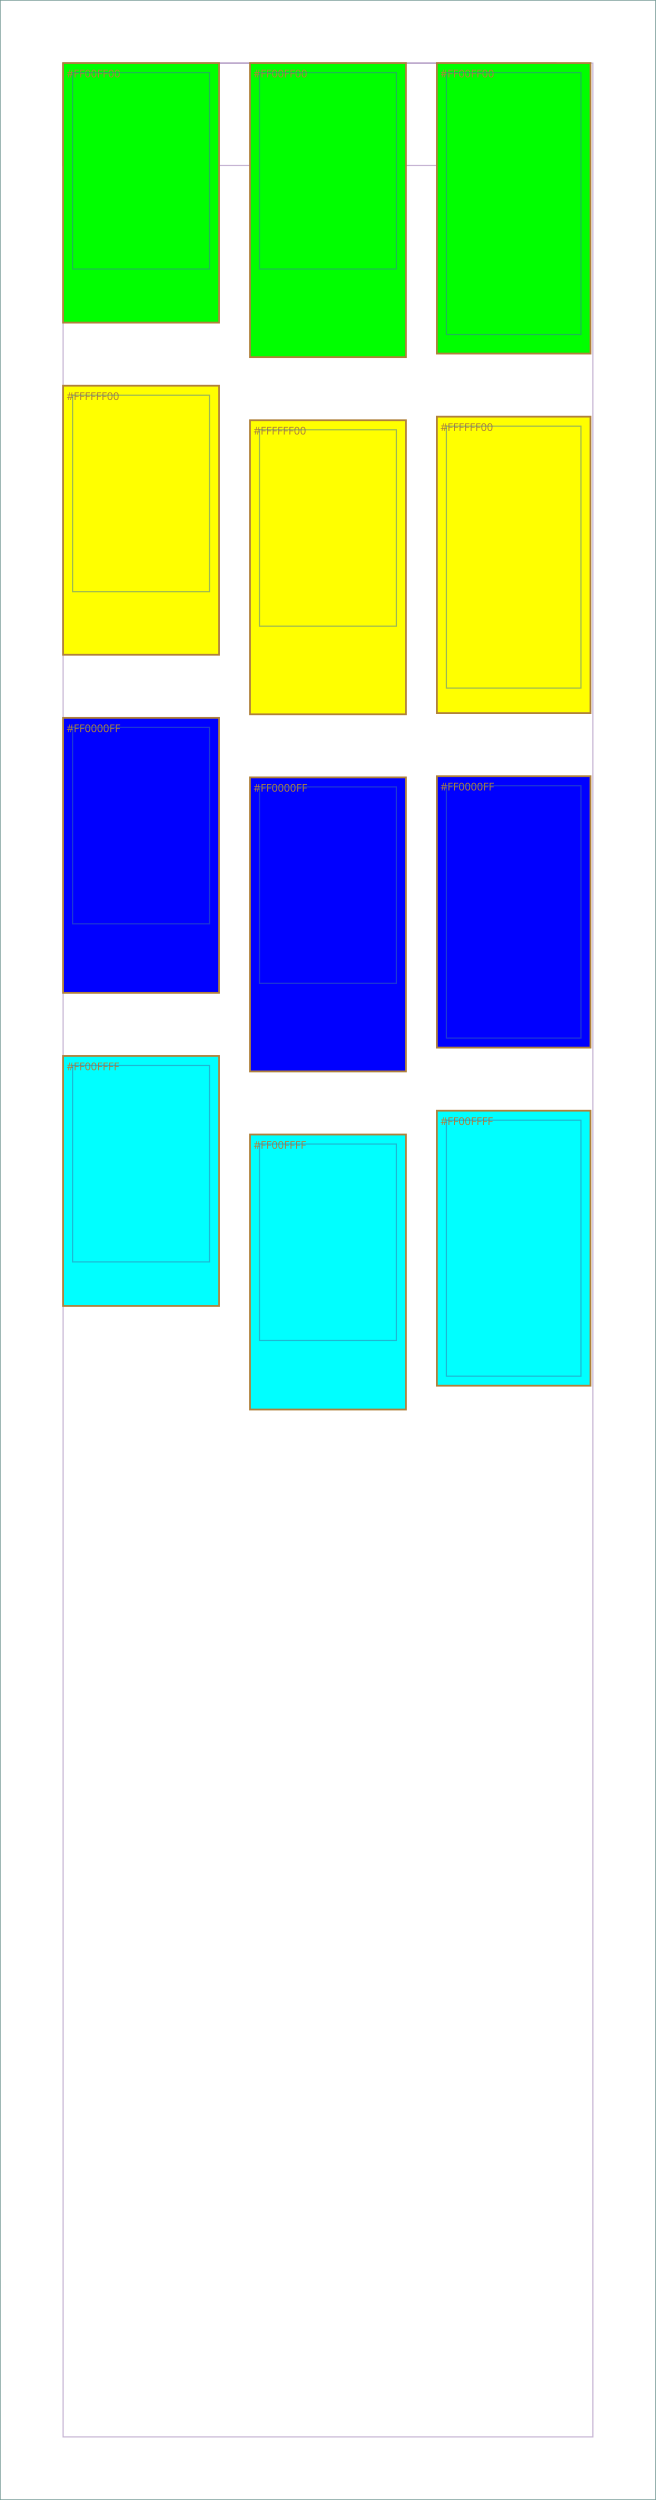
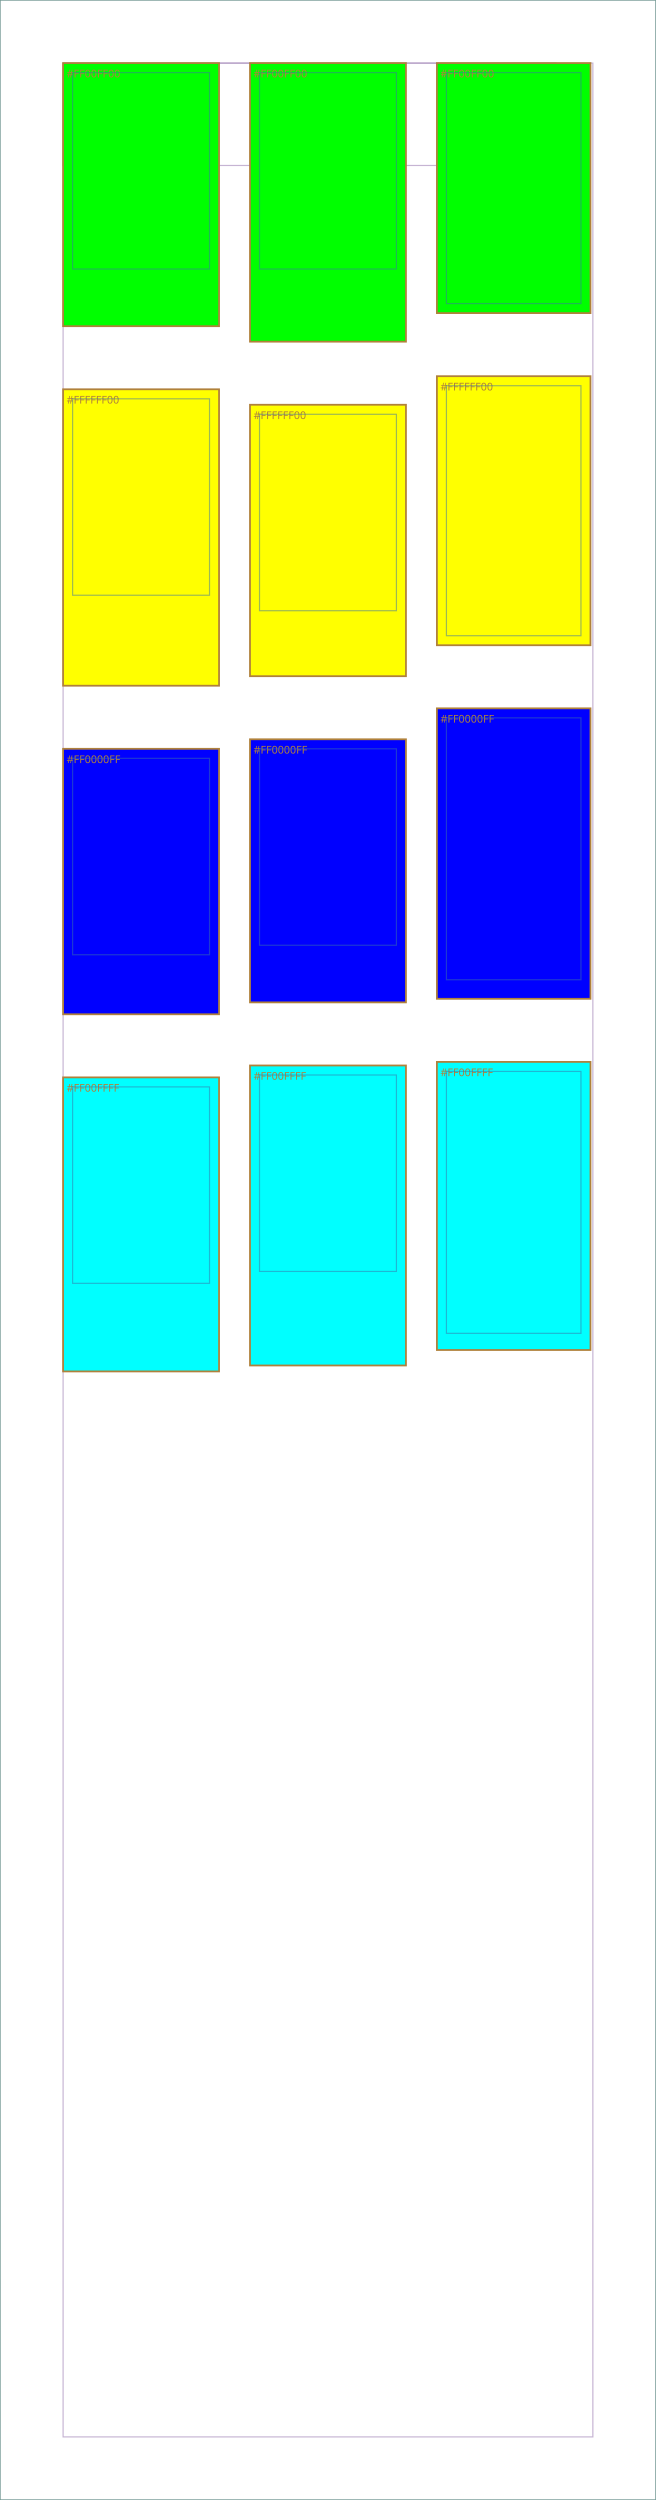
<svg xmlns="http://www.w3.org/2000/svg" viewBox="0 0 551 2100" width="551" height="2100" role="img" aria-label="ContextualFlowColumn/ContextualFlowColumn_ItemPosition layout wireframe">
  <rect width="551" height="2100" fill="#ffffff" />
  <g>
    <rect x="0" y="0" width="551" height="2100" fill="none" fill-opacity="0" stroke="#5B6470" stroke-width="1" stroke-opacity="0.5" />
  </g>
  <g>
    <rect x="0" y="0" width="551" height="2100" fill="none" fill-opacity="0" stroke="#2E7D6B" stroke-width="1" stroke-opacity="0.5" />
  </g>
  <g>
    <rect x="53" y="53" width="414" height="86" fill="none" fill-opacity="0" stroke="#8E6BA8" stroke-width="1" stroke-opacity="0.5" />
  </g>
  <g>
    <rect x="53" y="53" width="445" height="1994" fill="none" fill-opacity="0" stroke="#8E6BA8" stroke-width="1" stroke-opacity="0.5" />
  </g>
  <g>
-     <rect x="53" y="53" width="131" height="218" fill="#00FF00" fill-opacity="1" stroke="#B0813B" stroke-width="1.5" stroke-opacity="1" />
+     <rect x="53" y="53" width="131" height="221" fill="#00FF00" fill-opacity="1" stroke="#B0813B" stroke-width="1.5" stroke-opacity="1" />
    <text x="56" y="65" font-family="system-ui, sans-serif" font-size="9" fill="#B0813B">#FF00FF00</text>
  </g>
  <g>
    <rect x="61" y="61" width="115" height="165" fill="none" fill-opacity="0" stroke="#3B72A8" stroke-width="1" stroke-opacity="0.5" />
  </g>
  <g>
-     <rect x="53" y="324" width="131" height="226" fill="#FFFF00" fill-opacity="1" stroke="#B0813B" stroke-width="1.5" stroke-opacity="1" />
-     <text x="56" y="336" font-family="system-ui, sans-serif" font-size="9" fill="#B0813B">#FFFFFF00</text>
+     <rect x="53" y="327" width="131" height="249" fill="#FFFF00" fill-opacity="1" stroke="#B0813B" stroke-width="1.5" stroke-opacity="1" />
+     <text x="56" y="339" font-family="system-ui, sans-serif" font-size="9" fill="#B0813B">#FFFFFF00</text>
  </g>
  <g>
-     <rect x="61" y="332" width="115" height="165" fill="none" fill-opacity="0" stroke="#3B72A8" stroke-width="1" stroke-opacity="0.5" />
+     <rect x="61" y="335" width="115" height="165" fill="none" fill-opacity="0" stroke="#3B72A8" stroke-width="1" stroke-opacity="0.5" />
  </g>
  <g>
-     <rect x="53" y="603" width="131" height="231" fill="#0000FF" fill-opacity="1" stroke="#B0813B" stroke-width="1.5" stroke-opacity="1" />
-     <text x="56" y="615" font-family="system-ui, sans-serif" font-size="9" fill="#B0813B">#FF0000FF</text>
+     <rect x="53" y="629" width="131" height="223" fill="#0000FF" fill-opacity="1" stroke="#B0813B" stroke-width="1.5" stroke-opacity="1" />
+     <text x="56" y="641" font-family="system-ui, sans-serif" font-size="9" fill="#B0813B">#FF0000FF</text>
  </g>
  <g>
-     <rect x="61" y="611" width="115" height="165" fill="none" fill-opacity="0" stroke="#3B72A8" stroke-width="1" stroke-opacity="0.5" />
+     <rect x="61" y="637" width="115" height="165" fill="none" fill-opacity="0" stroke="#3B72A8" stroke-width="1" stroke-opacity="0.5" />
  </g>
  <g>
-     <rect x="53" y="887" width="131" height="210" fill="#00FFFF" fill-opacity="1" stroke="#B0813B" stroke-width="1.5" stroke-opacity="1" />
-     <text x="56" y="899" font-family="system-ui, sans-serif" font-size="9" fill="#B0813B">#FF00FFFF</text>
+     <rect x="53" y="905" width="131" height="247" fill="#00FFFF" fill-opacity="1" stroke="#B0813B" stroke-width="1.5" stroke-opacity="1" />
+     <text x="56" y="917" font-family="system-ui, sans-serif" font-size="9" fill="#B0813B">#FF00FFFF</text>
  </g>
  <g>
-     <rect x="61" y="895" width="115" height="165" fill="none" fill-opacity="0" stroke="#3B72A8" stroke-width="1" stroke-opacity="0.5" />
+     <rect x="61" y="913" width="115" height="165" fill="none" fill-opacity="0" stroke="#3B72A8" stroke-width="1" stroke-opacity="0.5" />
  </g>
  <g>
-     <rect x="210" y="53" width="131" height="247" fill="#00FF00" fill-opacity="1" stroke="#B0813B" stroke-width="1.5" stroke-opacity="1" />
+     <rect x="210" y="53" width="131" height="234" fill="#00FF00" fill-opacity="1" stroke="#B0813B" stroke-width="1.5" stroke-opacity="1" />
    <text x="213" y="65" font-family="system-ui, sans-serif" font-size="9" fill="#B0813B">#FF00FF00</text>
  </g>
  <g>
    <rect x="218" y="61" width="115" height="165" fill="none" fill-opacity="0" stroke="#3B72A8" stroke-width="1" stroke-opacity="0.5" />
  </g>
  <g>
-     <rect x="210" y="353" width="131" height="247" fill="#FFFF00" fill-opacity="1" stroke="#B0813B" stroke-width="1.5" stroke-opacity="1" />
-     <text x="213" y="365" font-family="system-ui, sans-serif" font-size="9" fill="#B0813B">#FFFFFF00</text>
+     <rect x="210" y="340" width="131" height="228" fill="#FFFF00" fill-opacity="1" stroke="#B0813B" stroke-width="1.5" stroke-opacity="1" />
+     <text x="213" y="352" font-family="system-ui, sans-serif" font-size="9" fill="#B0813B">#FFFFFF00</text>
  </g>
  <g>
-     <rect x="218" y="361" width="115" height="165" fill="none" fill-opacity="0" stroke="#3B72A8" stroke-width="1" stroke-opacity="0.5" />
+     <rect x="218" y="348" width="115" height="165" fill="none" fill-opacity="0" stroke="#3B72A8" stroke-width="1" stroke-opacity="0.5" />
  </g>
  <g>
-     <rect x="210" y="653" width="131" height="247" fill="#0000FF" fill-opacity="1" stroke="#B0813B" stroke-width="1.5" stroke-opacity="1" />
-     <text x="213" y="665" font-family="system-ui, sans-serif" font-size="9" fill="#B0813B">#FF0000FF</text>
+     <rect x="210" y="621" width="131" height="221" fill="#0000FF" fill-opacity="1" stroke="#B0813B" stroke-width="1.5" stroke-opacity="1" />
+     <text x="213" y="633" font-family="system-ui, sans-serif" font-size="9" fill="#B0813B">#FF0000FF</text>
  </g>
  <g>
-     <rect x="218" y="661" width="115" height="165" fill="none" fill-opacity="0" stroke="#3B72A8" stroke-width="1" stroke-opacity="0.5" />
+     <rect x="218" y="629" width="115" height="165" fill="none" fill-opacity="0" stroke="#3B72A8" stroke-width="1" stroke-opacity="0.5" />
  </g>
  <g>
-     <rect x="210" y="953" width="131" height="231" fill="#00FFFF" fill-opacity="1" stroke="#B0813B" stroke-width="1.5" stroke-opacity="1" />
-     <text x="213" y="965" font-family="system-ui, sans-serif" font-size="9" fill="#B0813B">#FF00FFFF</text>
+     <rect x="210" y="895" width="131" height="252" fill="#00FFFF" fill-opacity="1" stroke="#B0813B" stroke-width="1.5" stroke-opacity="1" />
+     <text x="213" y="907" font-family="system-ui, sans-serif" font-size="9" fill="#B0813B">#FF00FFFF</text>
  </g>
  <g>
-     <rect x="218" y="961" width="115" height="165" fill="none" fill-opacity="0" stroke="#3B72A8" stroke-width="1" stroke-opacity="0.5" />
+     <rect x="218" y="903" width="115" height="165" fill="none" fill-opacity="0" stroke="#3B72A8" stroke-width="1" stroke-opacity="0.5" />
  </g>
  <g>
-     <rect x="367" y="53" width="129" height="244" fill="#00FF00" fill-opacity="1" stroke="#B0813B" stroke-width="1.5" stroke-opacity="1" />
+     <rect x="367" y="53" width="129" height="210" fill="#00FF00" fill-opacity="1" stroke="#B0813B" stroke-width="1.5" stroke-opacity="1" />
    <text x="370" y="65" font-family="system-ui, sans-serif" font-size="9" fill="#B0813B">#FF00FF00</text>
  </g>
  <g>
-     <rect x="375" y="61" width="113" height="220" fill="none" fill-opacity="0" stroke="#3B72A8" stroke-width="1" stroke-opacity="0.5" />
+     <rect x="375" y="61" width="113" height="194" fill="none" fill-opacity="0" stroke="#3B72A8" stroke-width="1" stroke-opacity="0.5" />
  </g>
  <g>
-     <rect x="367" y="350" width="129" height="249" fill="#FFFF00" fill-opacity="1" stroke="#B0813B" stroke-width="1.5" stroke-opacity="1" />
-     <text x="370" y="362" font-family="system-ui, sans-serif" font-size="9" fill="#B0813B">#FFFFFF00</text>
+     <rect x="367" y="316" width="129" height="226" fill="#FFFF00" fill-opacity="1" stroke="#B0813B" stroke-width="1.5" stroke-opacity="1" />
+     <text x="370" y="328" font-family="system-ui, sans-serif" font-size="9" fill="#B0813B">#FFFFFF00</text>
  </g>
  <g>
-     <rect x="375" y="358" width="113" height="220" fill="none" fill-opacity="0" stroke="#3B72A8" stroke-width="1" stroke-opacity="0.5" />
+     <rect x="375" y="324" width="113" height="210" fill="none" fill-opacity="0" stroke="#3B72A8" stroke-width="1" stroke-opacity="0.5" />
  </g>
  <g>
-     <rect x="367" y="652" width="129" height="228" fill="#0000FF" fill-opacity="1" stroke="#B0813B" stroke-width="1.5" stroke-opacity="1" />
-     <text x="370" y="664" font-family="system-ui, sans-serif" font-size="9" fill="#B0813B">#FF0000FF</text>
+     <rect x="367" y="595" width="129" height="244" fill="#0000FF" fill-opacity="1" stroke="#B0813B" stroke-width="1.5" stroke-opacity="1" />
+     <text x="370" y="607" font-family="system-ui, sans-serif" font-size="9" fill="#B0813B">#FF0000FF</text>
  </g>
  <g>
-     <rect x="375" y="660" width="113" height="212" fill="none" fill-opacity="0" stroke="#3B72A8" stroke-width="1" stroke-opacity="0.5" />
+     <rect x="375" y="603" width="113" height="220" fill="none" fill-opacity="0" stroke="#3B72A8" stroke-width="1" stroke-opacity="0.5" />
  </g>
  <g>
-     <rect x="367" y="933" width="129" height="231" fill="#00FFFF" fill-opacity="1" stroke="#B0813B" stroke-width="1.5" stroke-opacity="1" />
-     <text x="370" y="945" font-family="system-ui, sans-serif" font-size="9" fill="#B0813B">#FF00FFFF</text>
+     <rect x="367" y="892" width="129" height="242" fill="#00FFFF" fill-opacity="1" stroke="#B0813B" stroke-width="1.5" stroke-opacity="1" />
+     <text x="370" y="904" font-family="system-ui, sans-serif" font-size="9" fill="#B0813B">#FF00FFFF</text>
  </g>
  <g>
-     <rect x="375" y="941" width="113" height="215" fill="none" fill-opacity="0" stroke="#3B72A8" stroke-width="1" stroke-opacity="0.5" />
+     <rect x="375" y="900" width="113" height="220" fill="none" fill-opacity="0" stroke="#3B72A8" stroke-width="1" stroke-opacity="0.5" />
  </g>
</svg>
